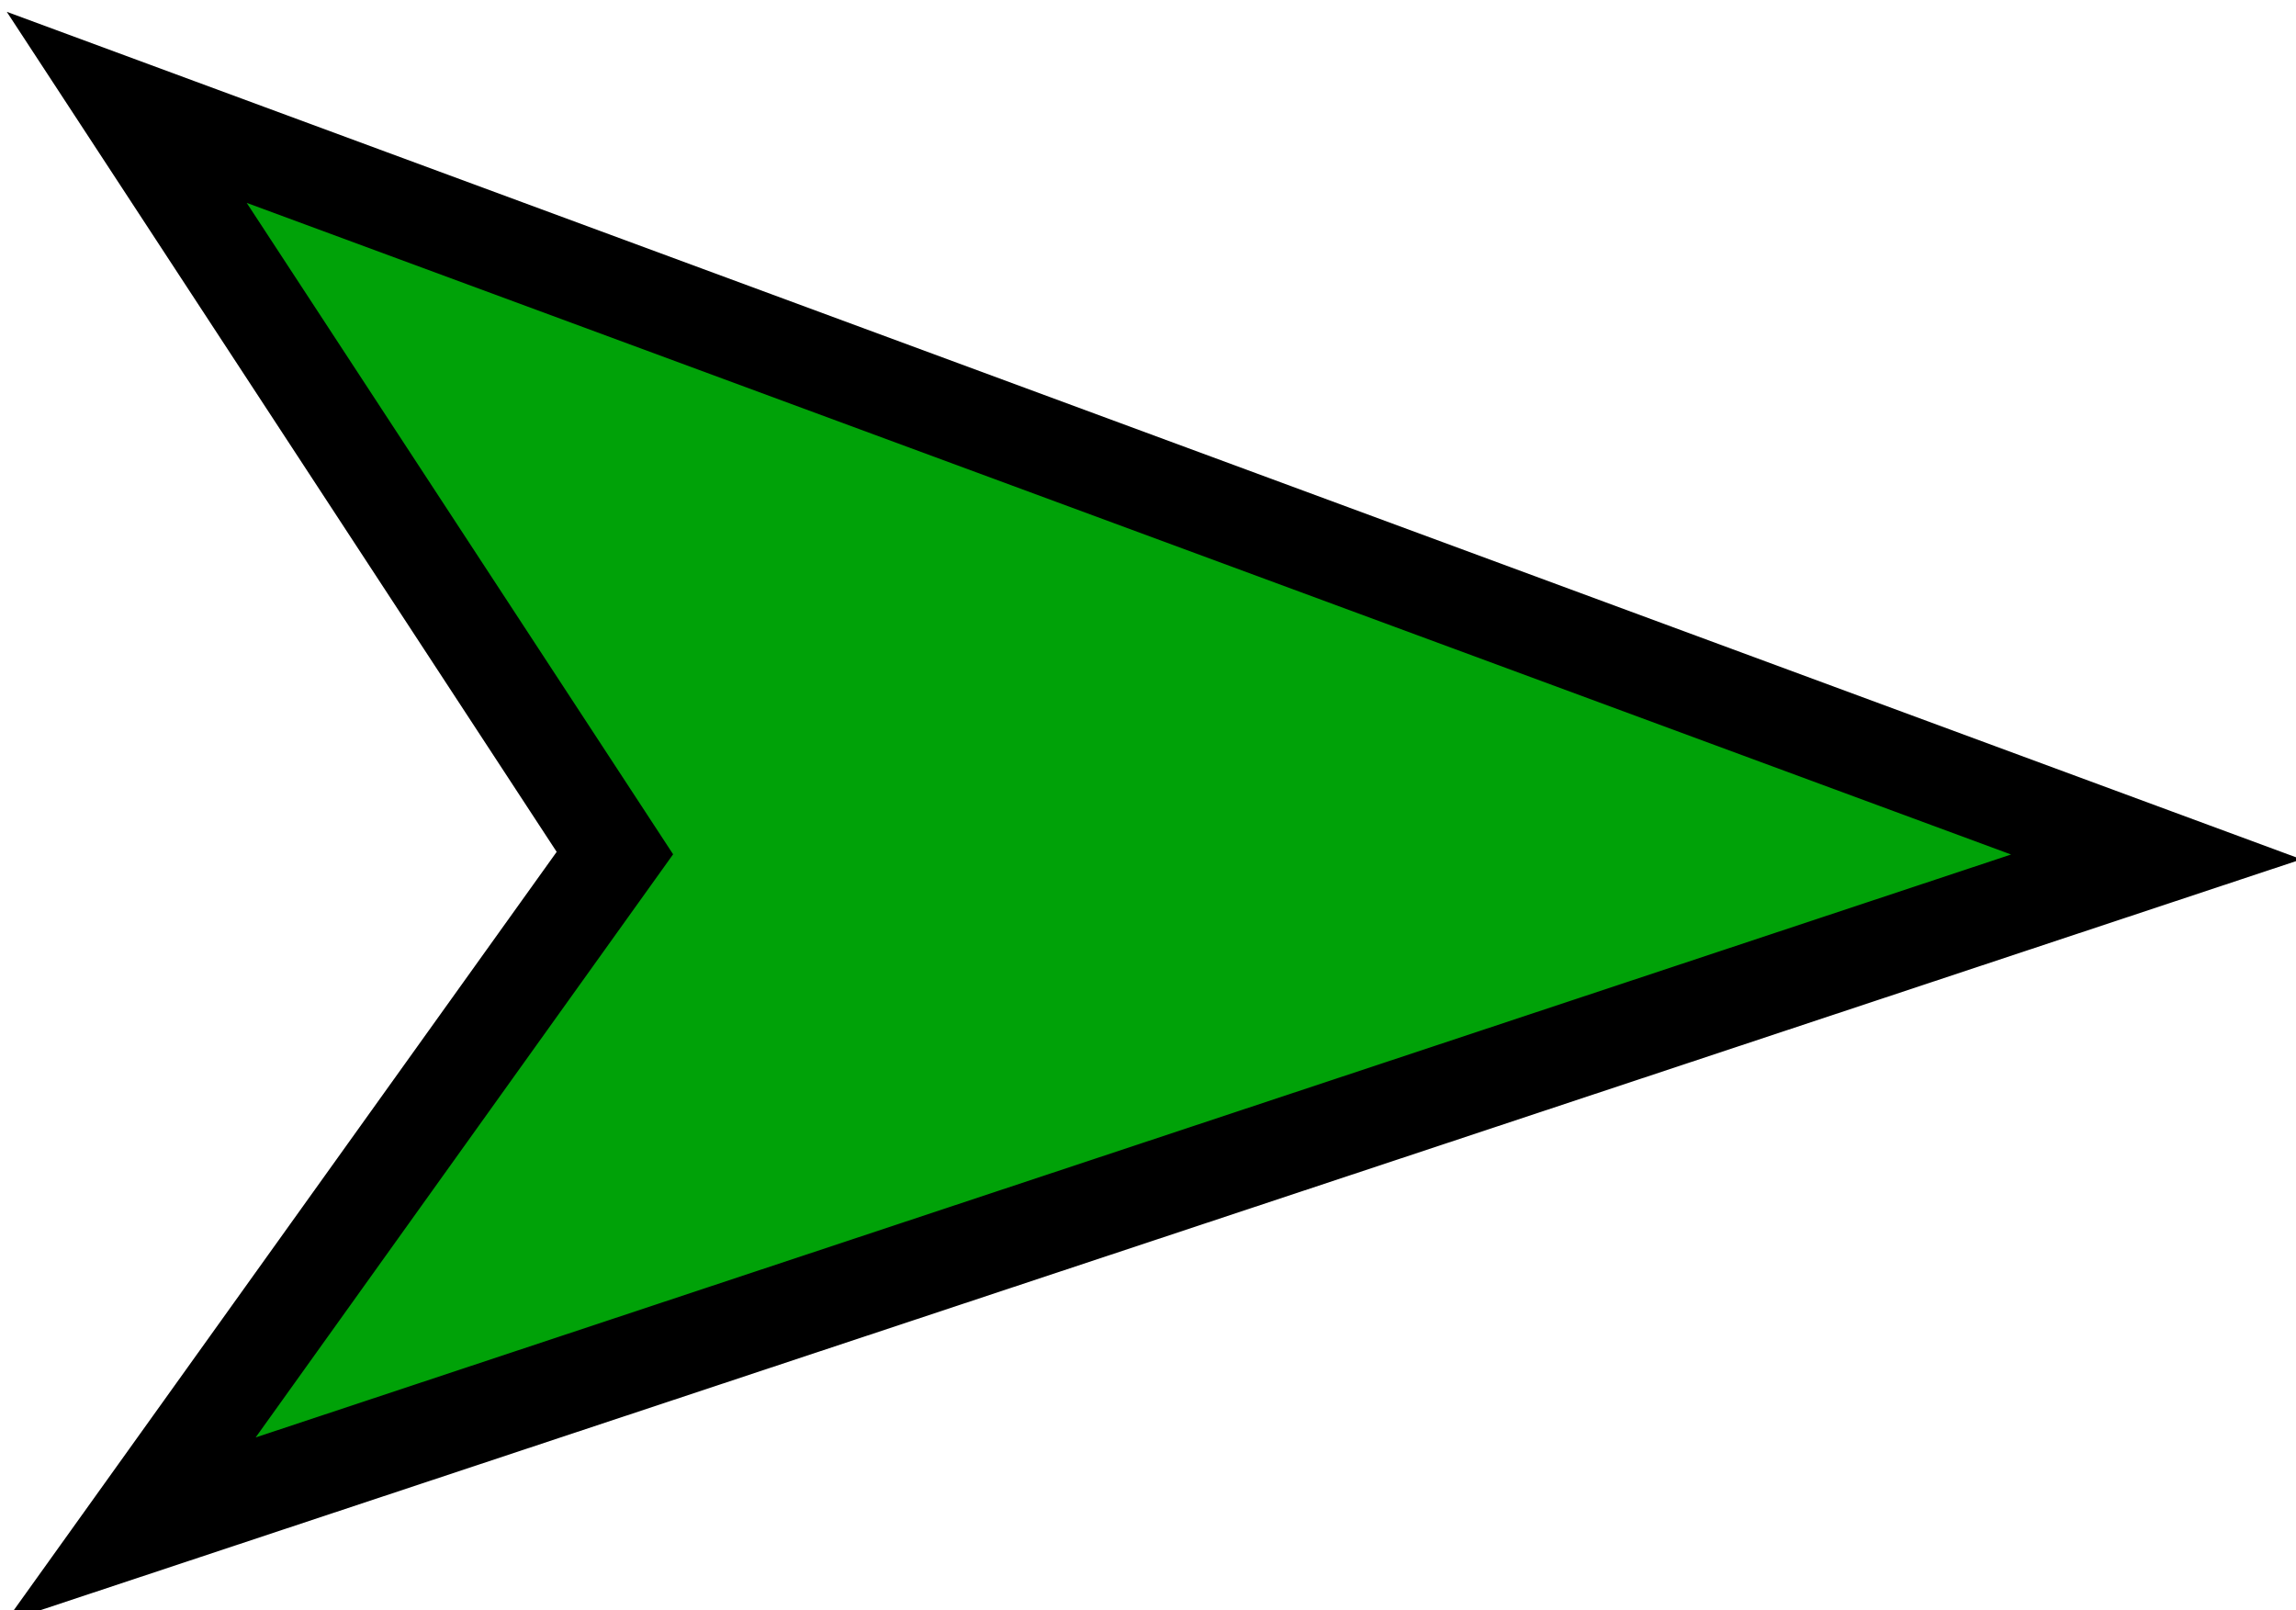
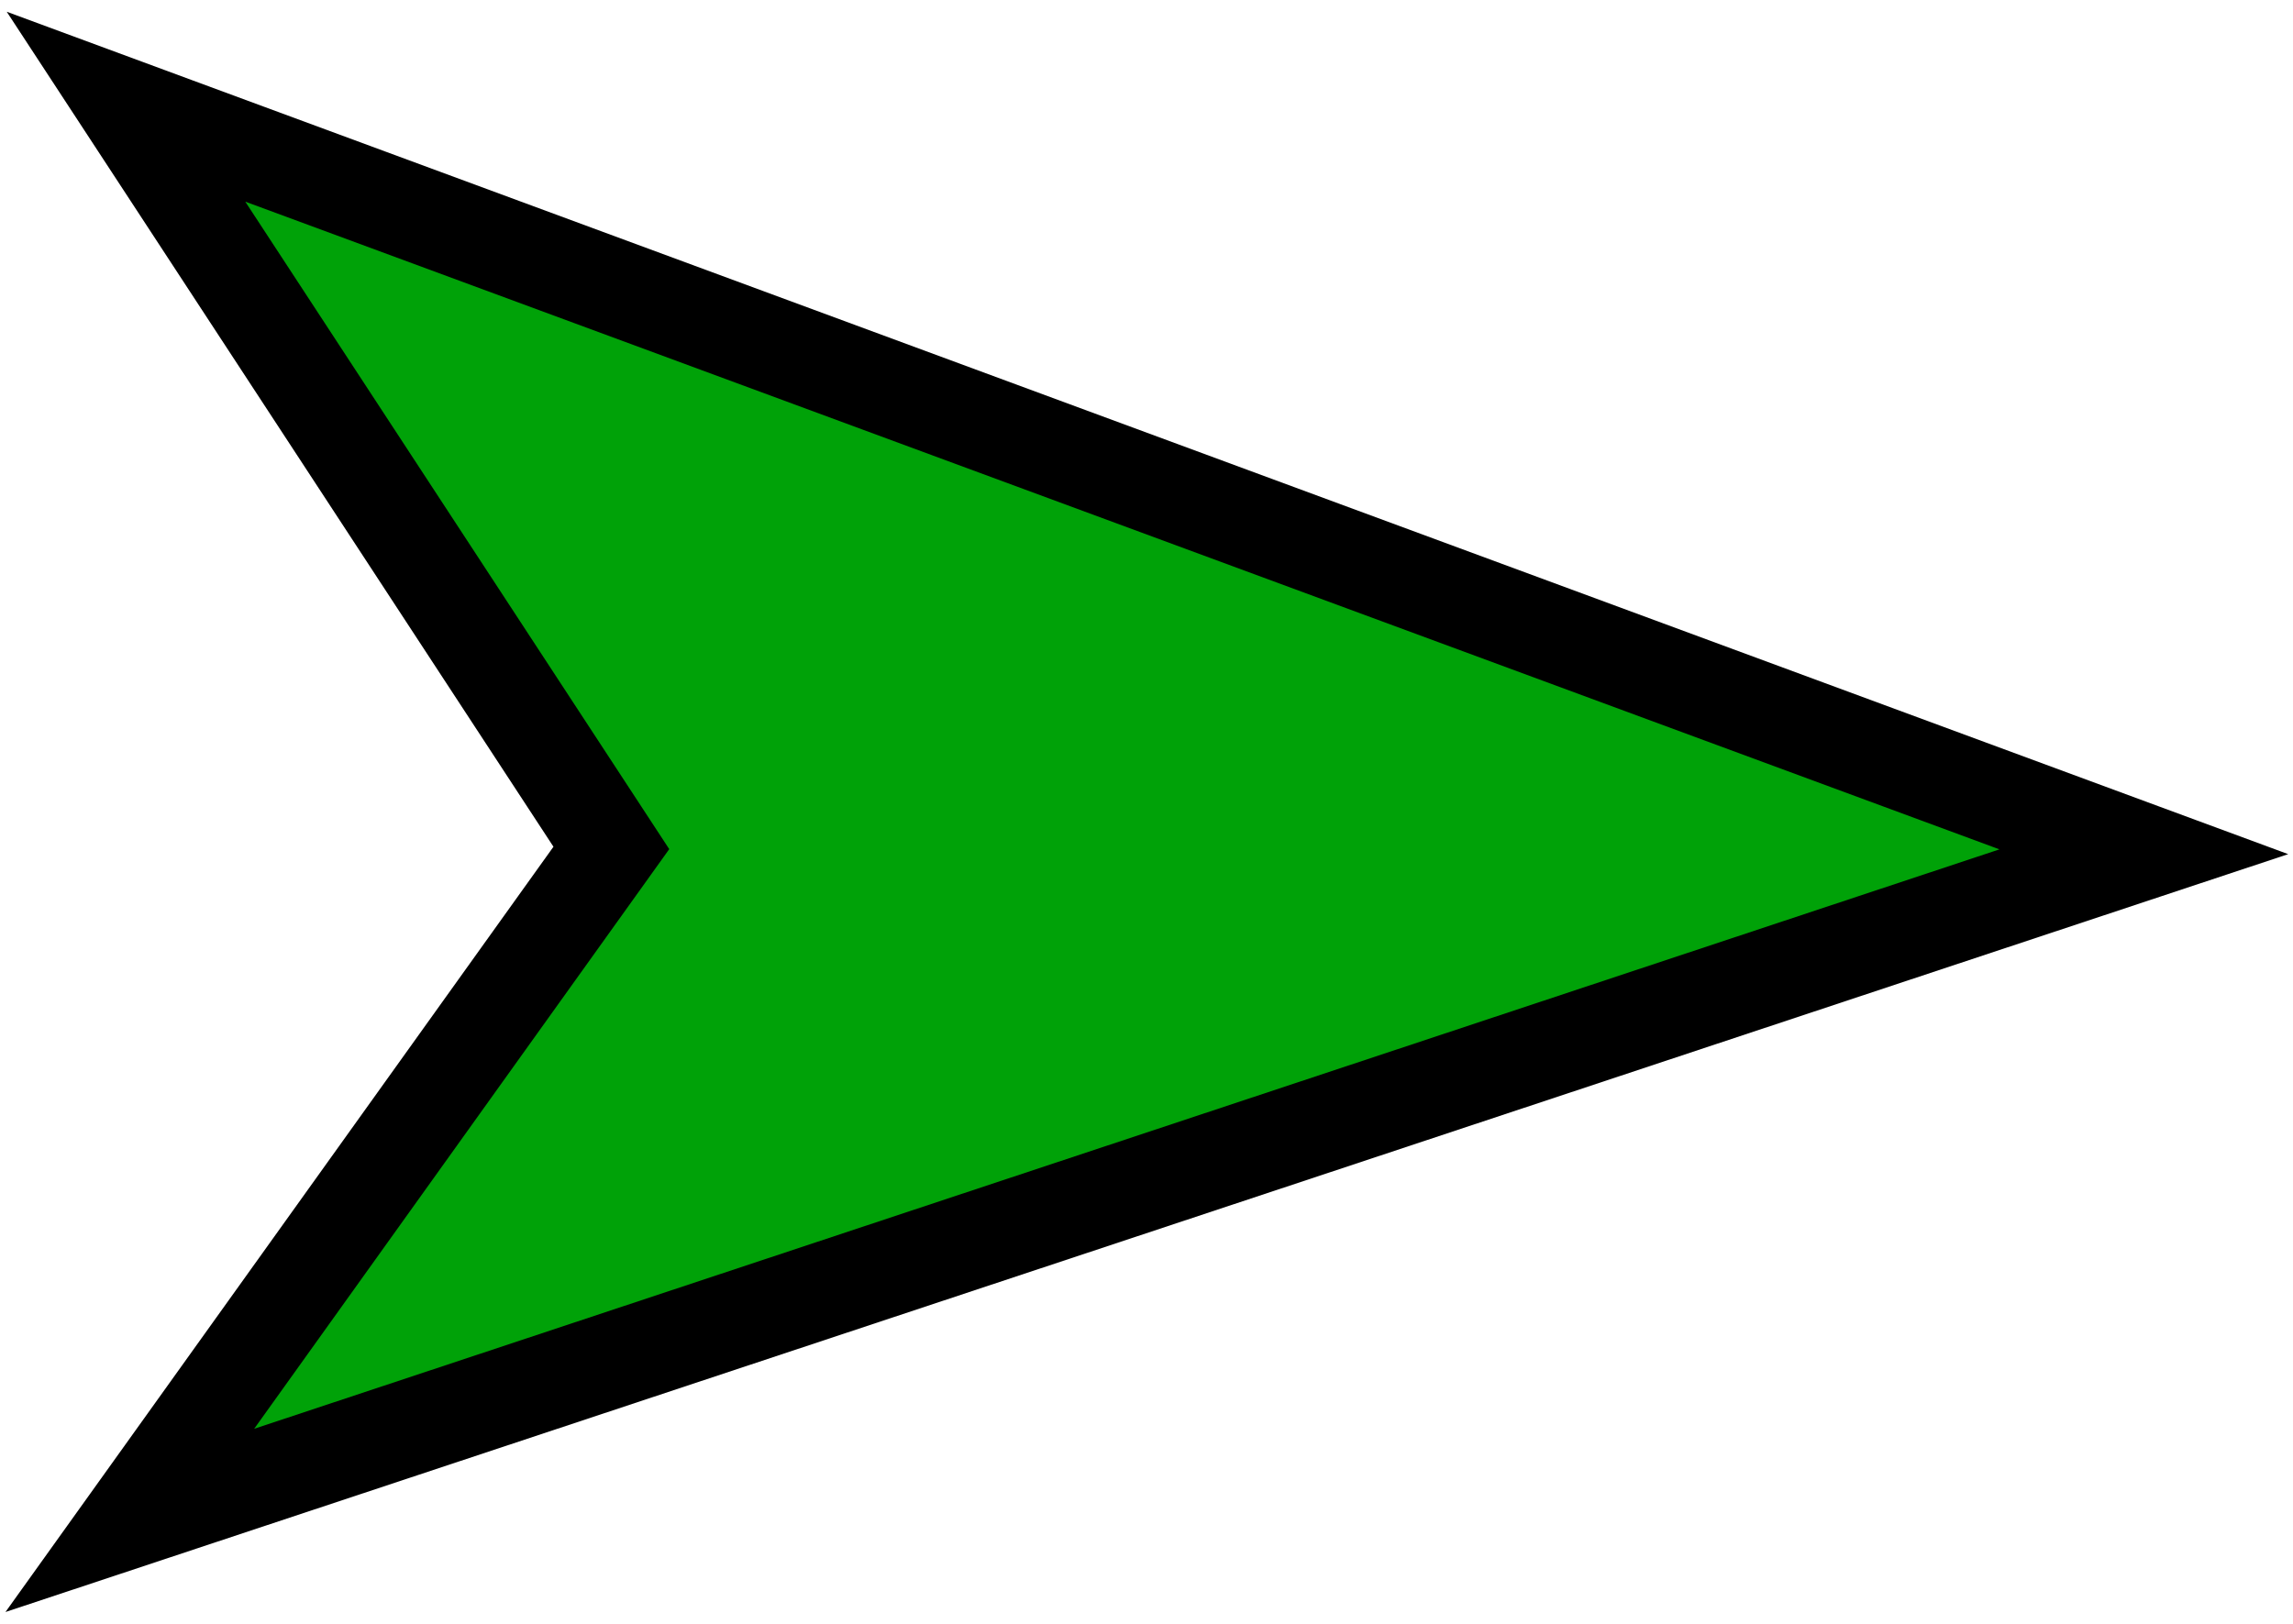
- <svg>
+ <svg xmlns="http://www.w3.org/2000/svg" width="600" height="425" id="svg2" version="1.1">
+   <defs id="defs4" />
  <g id="layer1" transform="translate(-70.03125,-277.4375)">
    <path style="fill:#00a208;fill-opacity:1;stroke:#000000;stroke-width:25;stroke-linecap:butt;stroke-linejoin:miter;stroke-miterlimit:4;stroke-opacity:1;stroke-dasharray:none" d="m 631,500.362 -528,-195 127,194 -126,176 z" id="path2993" />
  </g>
</svg>
